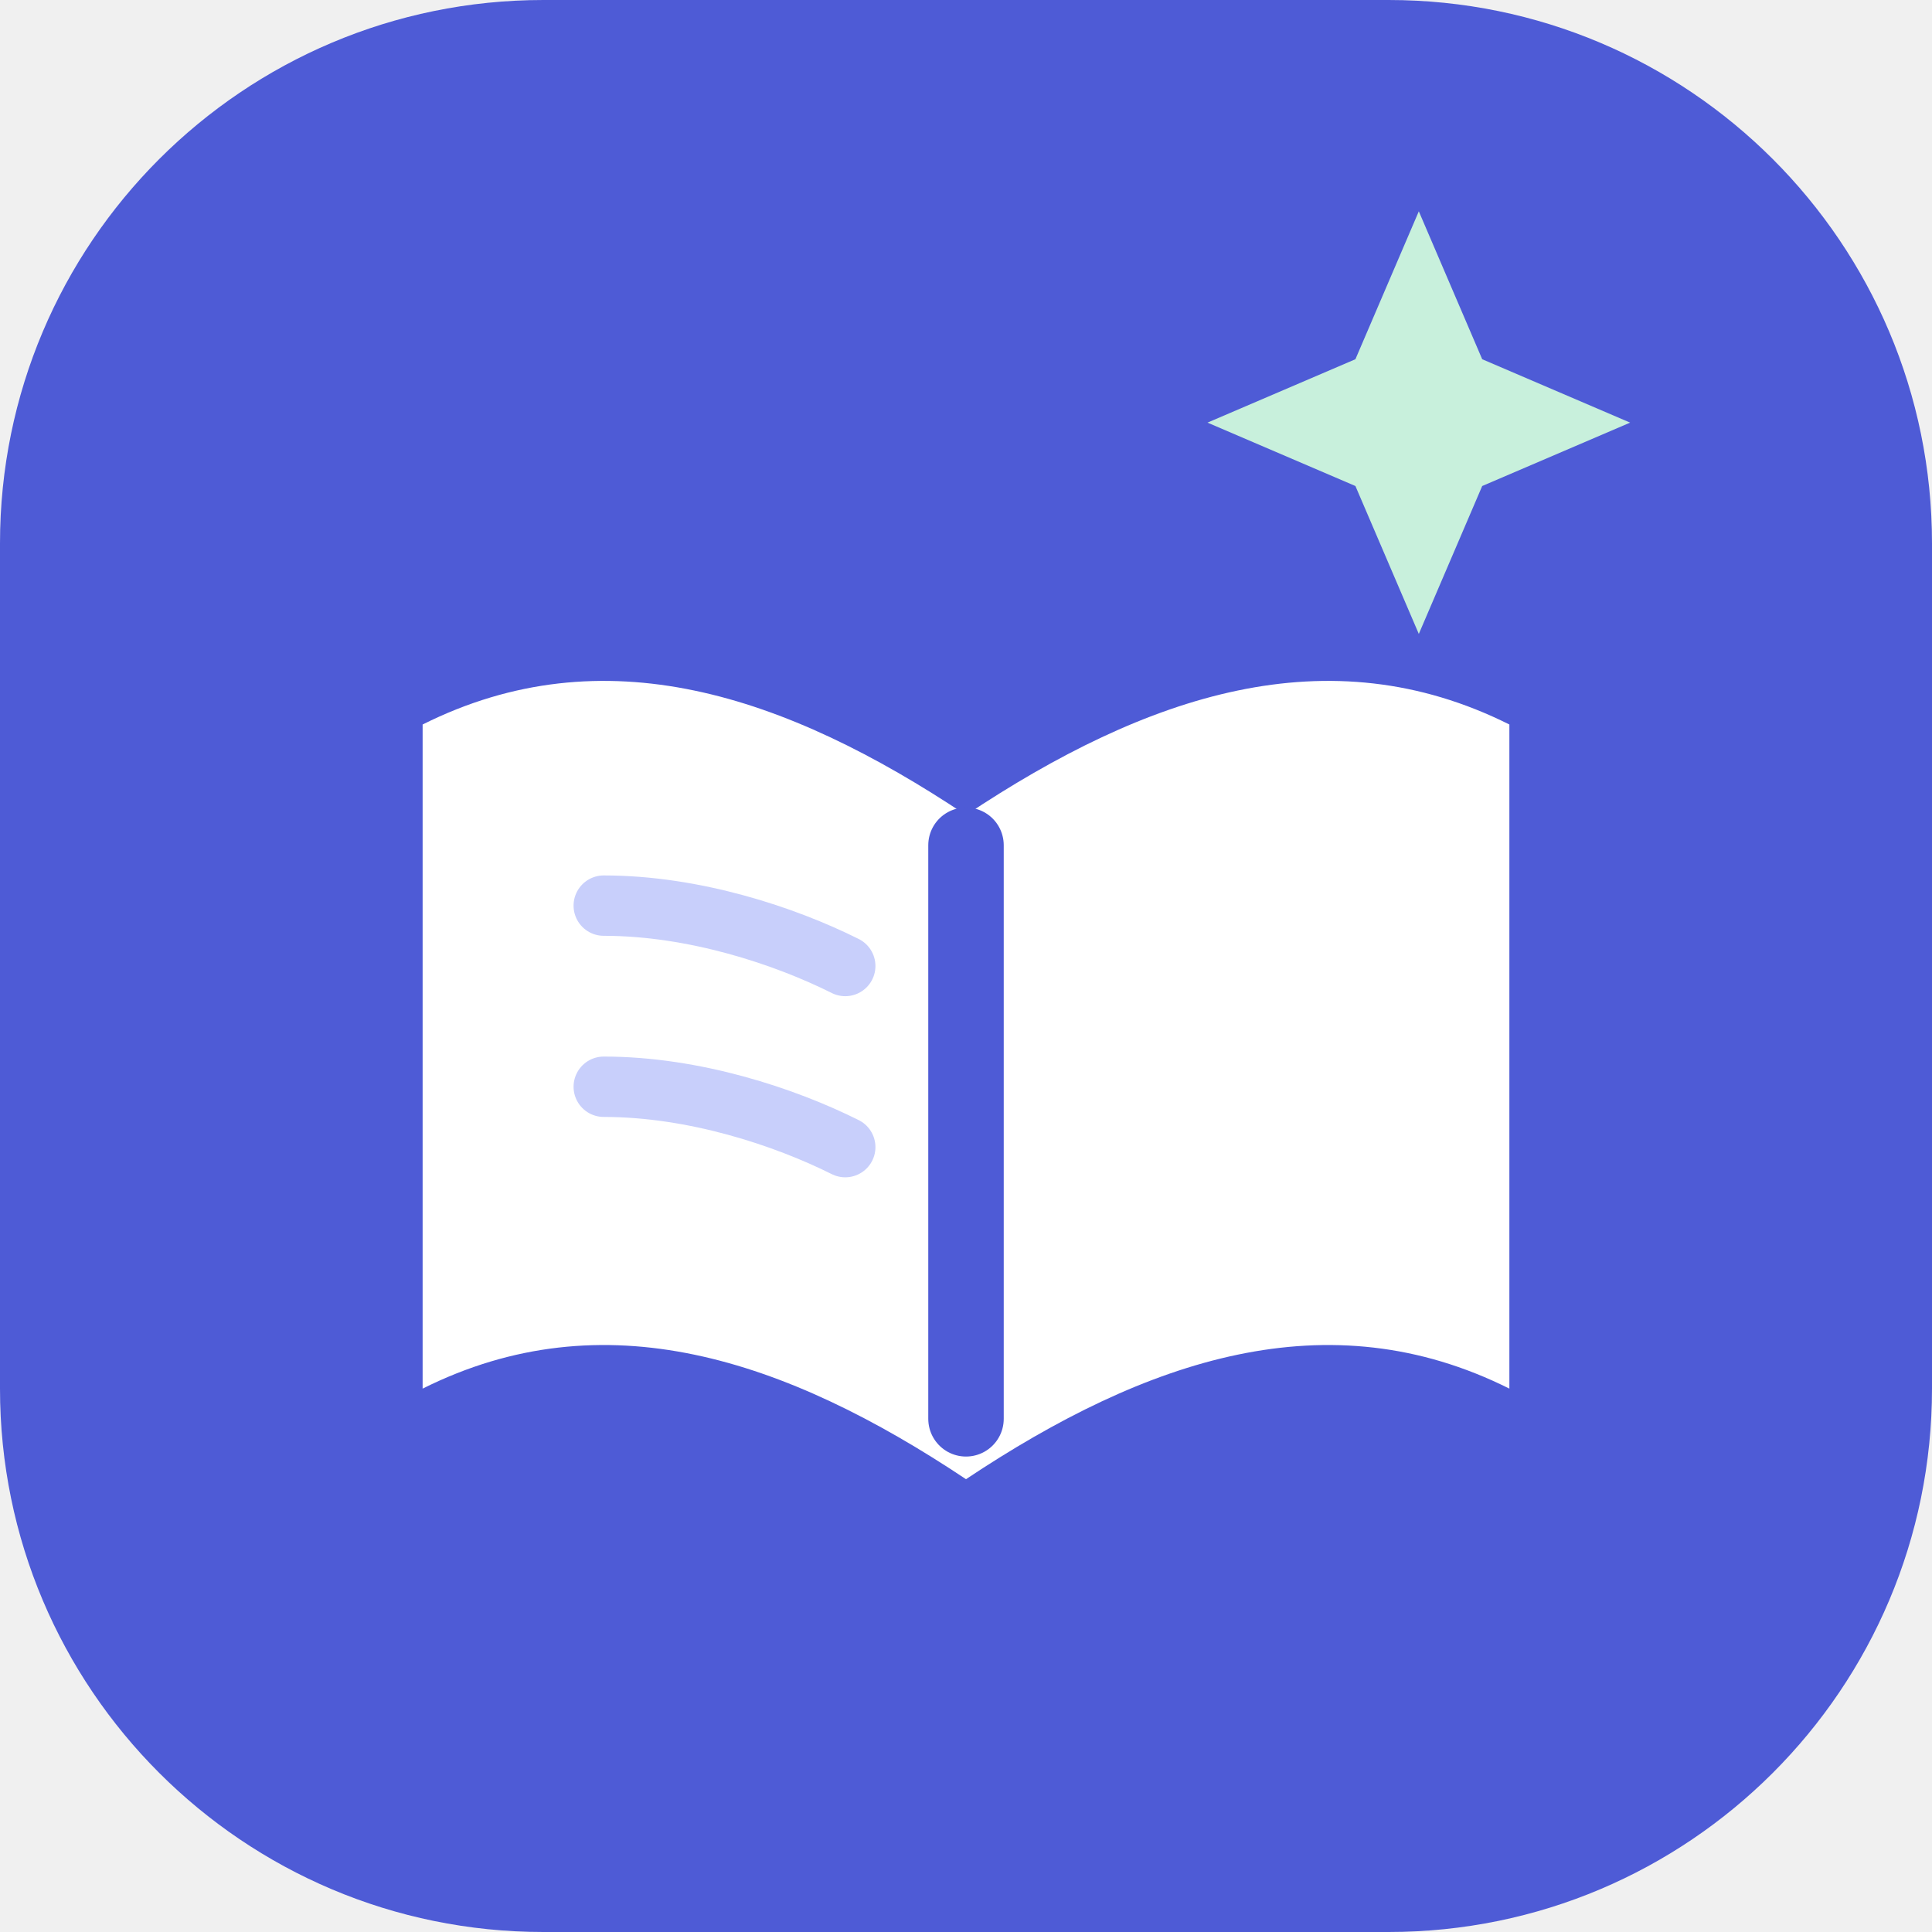
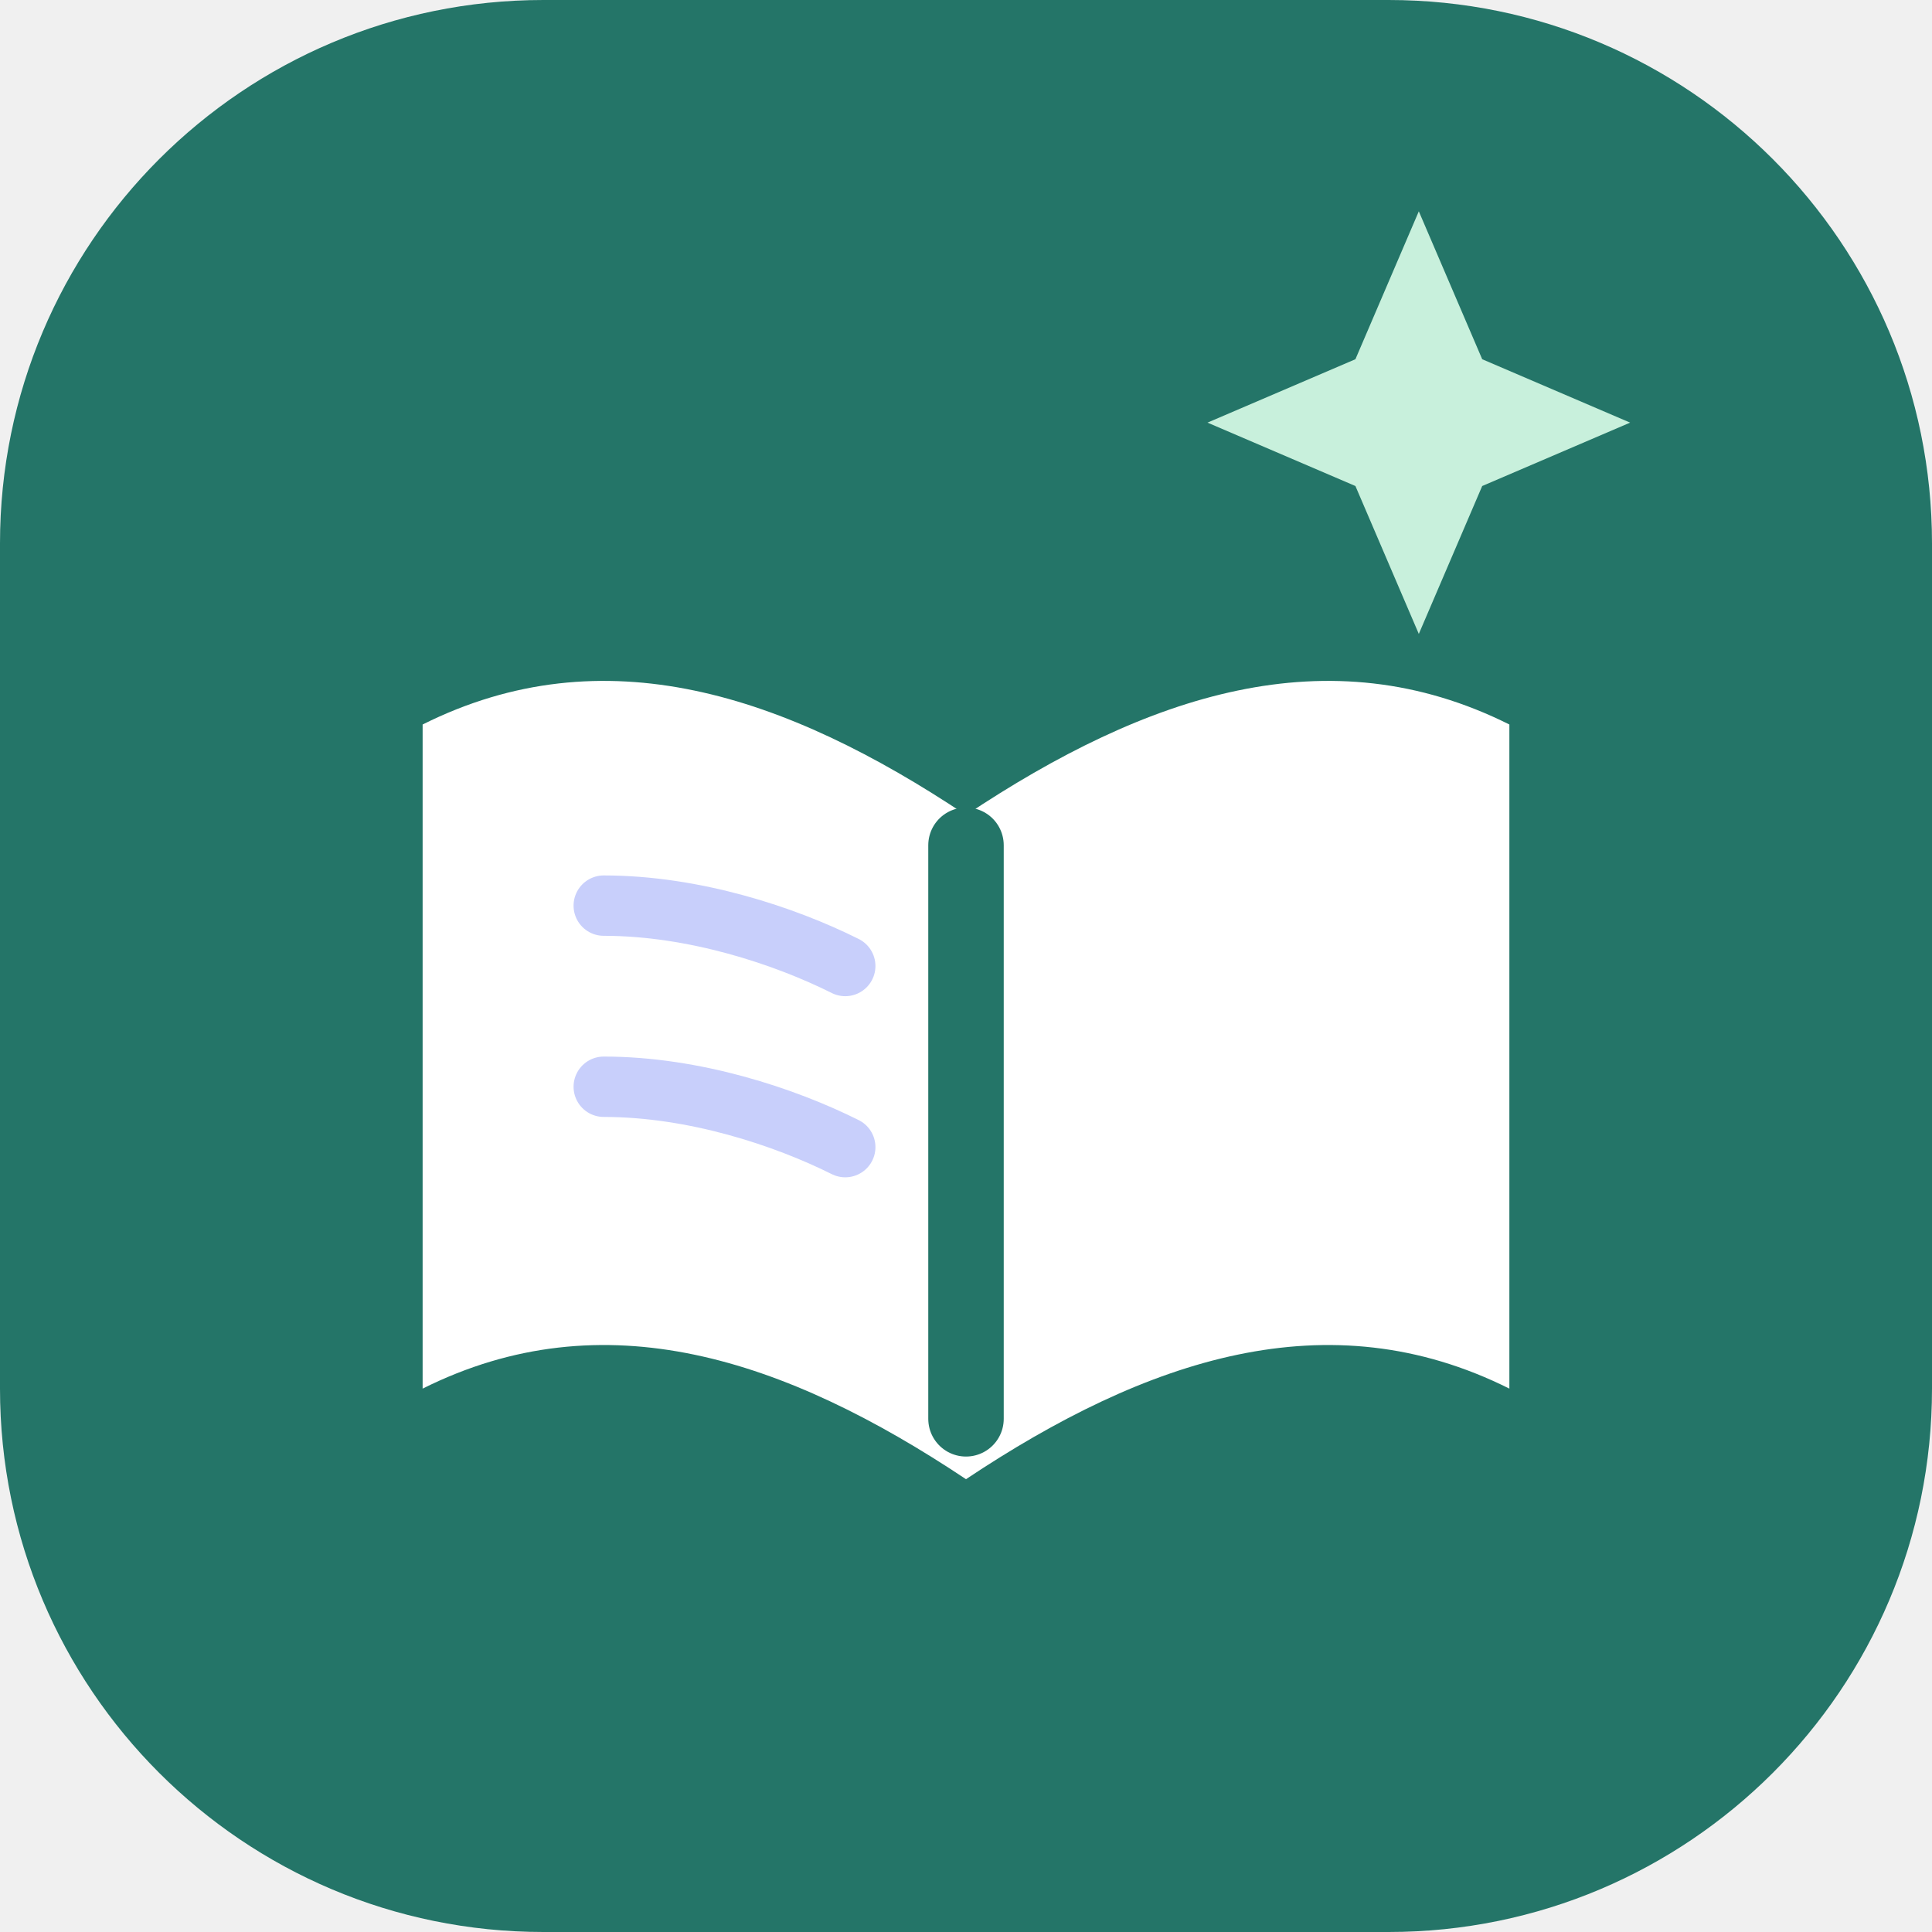
<svg xmlns="http://www.w3.org/2000/svg" width="64" height="64" viewBox="0 0 64 64" role="img" aria-labelledby="title description">
-   <rect width="64" height="64" rx="18" fill="#4e5bd6" />
+   <rect width="64" height="64" rx="18" fill="#247568" />
  <path d="M14 24C20 21 26 23 32 27C38 23 44 21 50 24V46C44 43 38 45 32 49C26 45 20 43 14 46Z" fill="#fff" />
-   <path d="M32 28V47" fill="none" stroke="#4e5bd6" stroke-width="2.5" stroke-linecap="round" />
+   <path d="M32 28V47" fill="none" stroke="#247568" stroke-width="2.5" stroke-linecap="round" />
  <path d="M20 30C23 30 26 31 28 32M20 36C23 36 26 37 28 38" fill="none" stroke="#c8cffb" stroke-width="2" stroke-linecap="round" />
  <path d="M47 7L49.1 11.9L54 14L49.1 16.1L47 21L44.9 16.1L40 14L44.9 11.9Z" fill="#c8f0dc" />
</svg>
